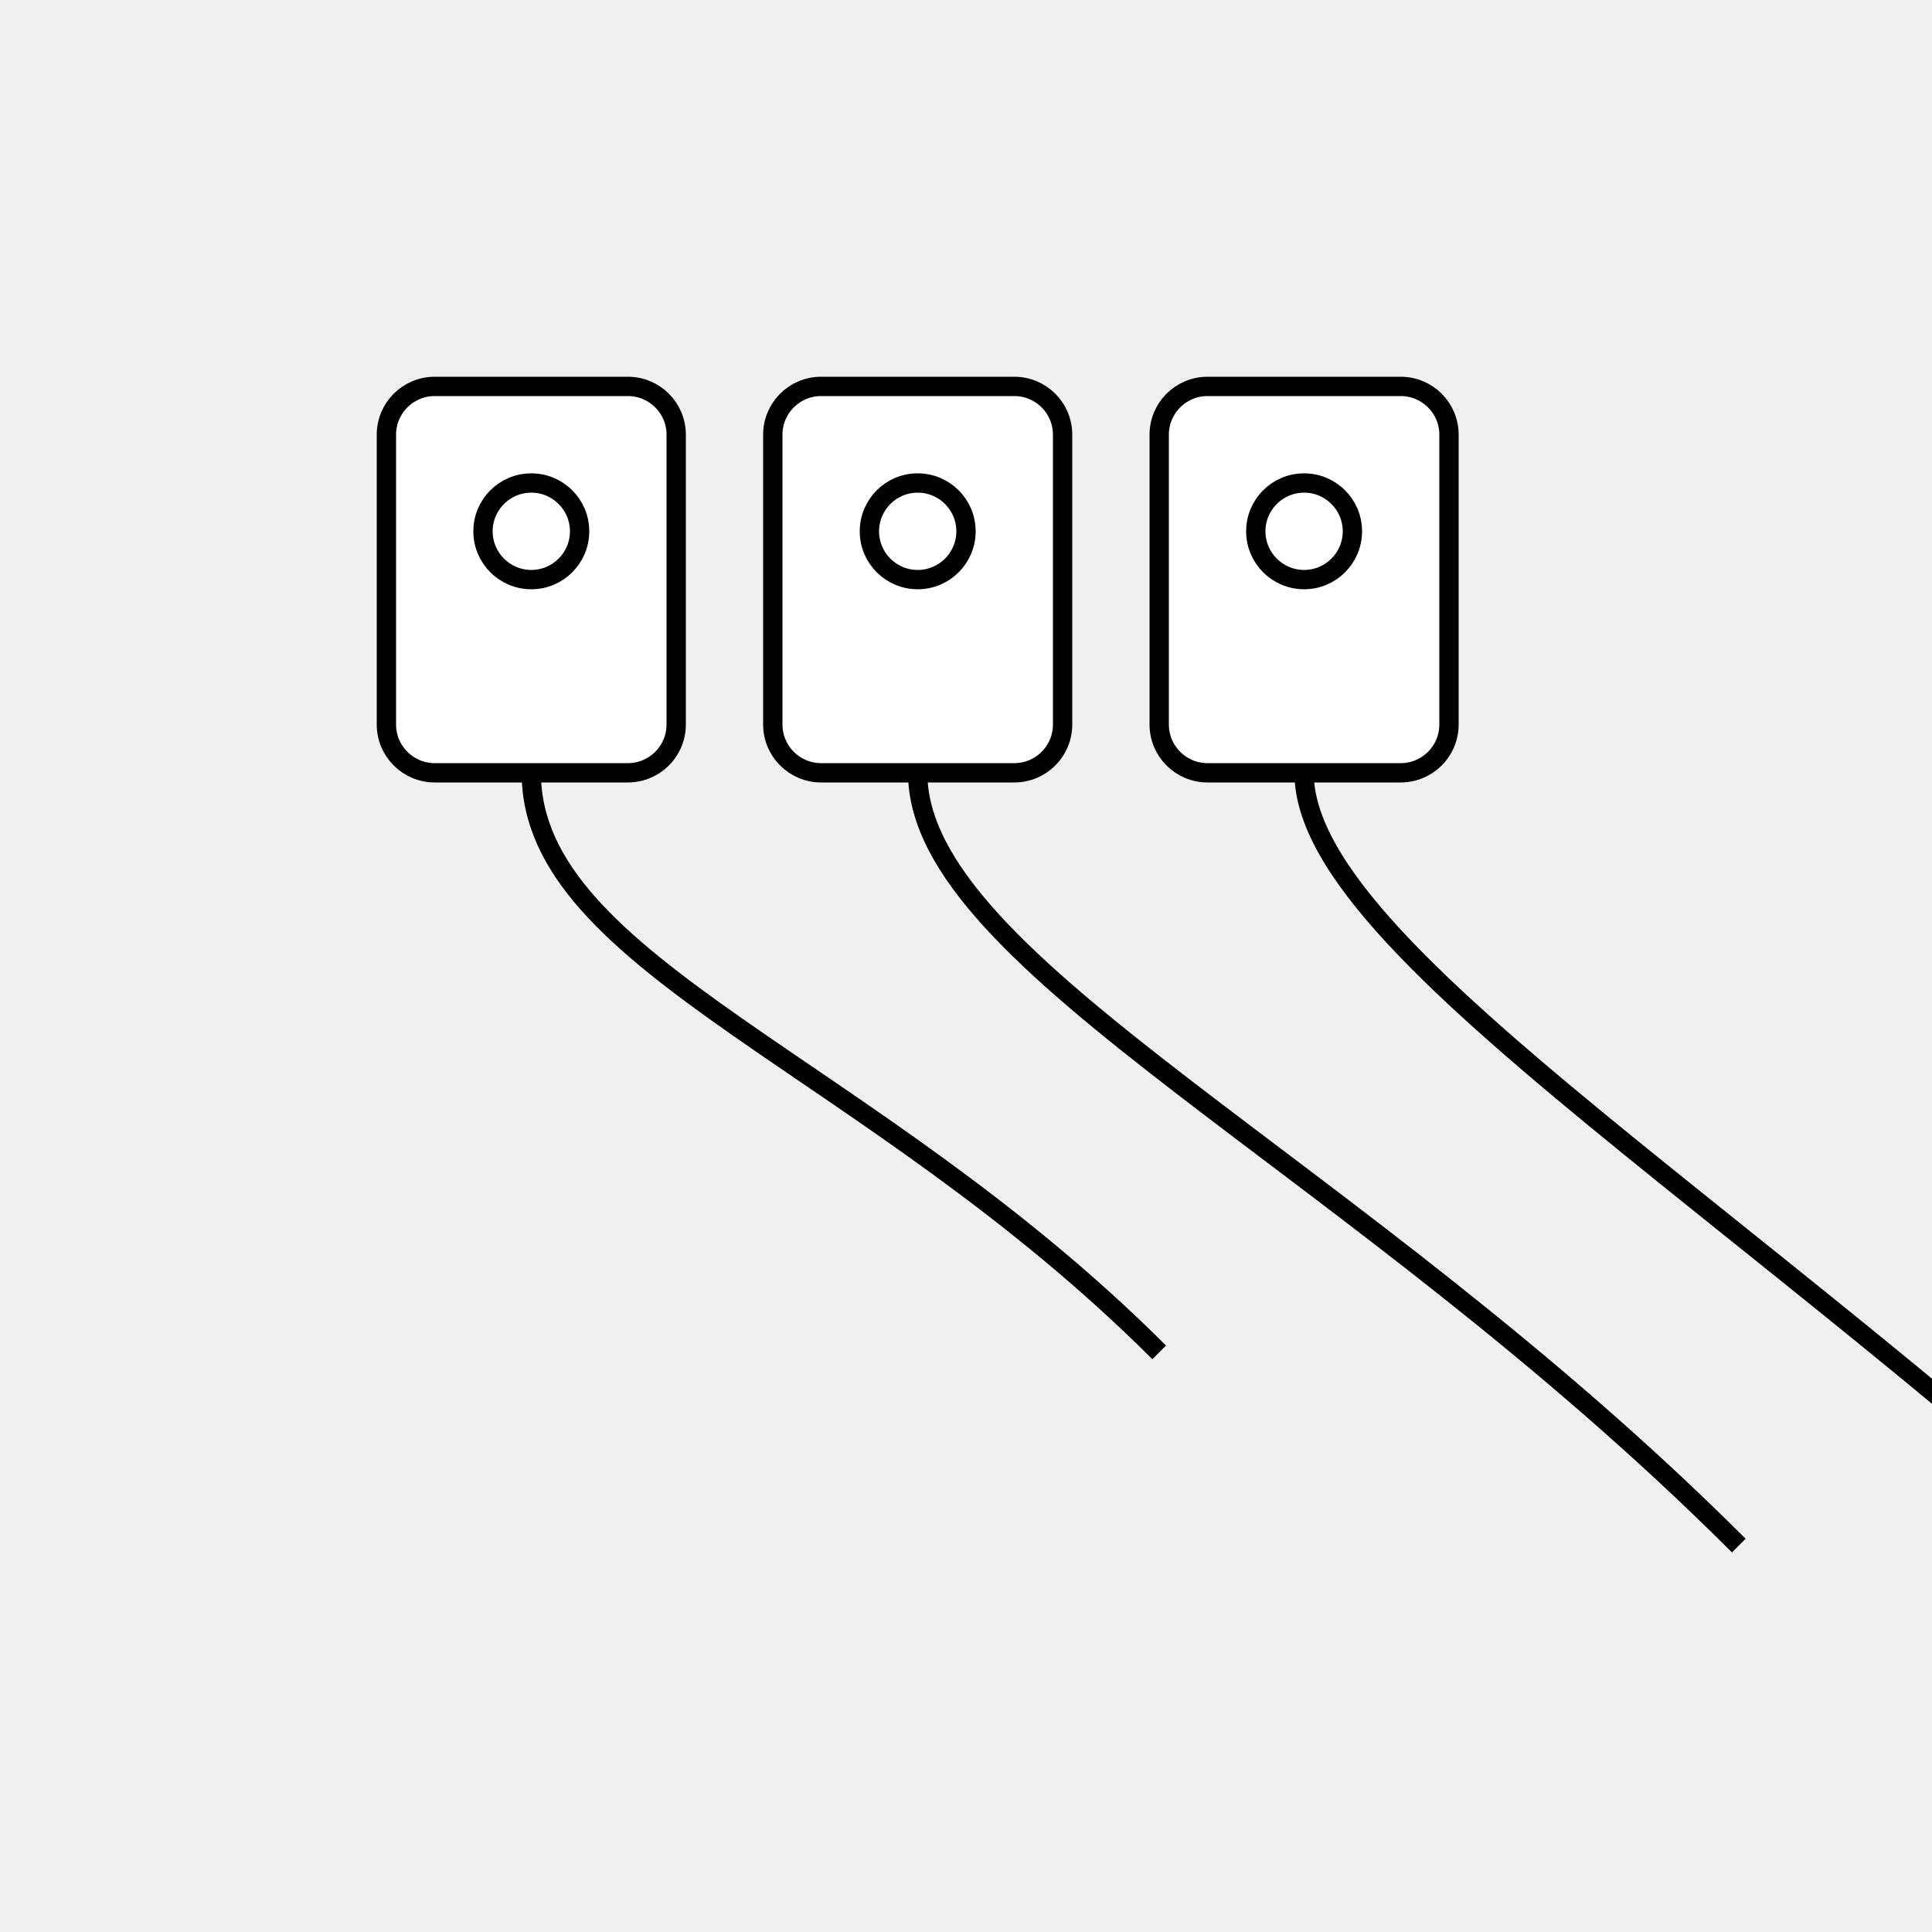
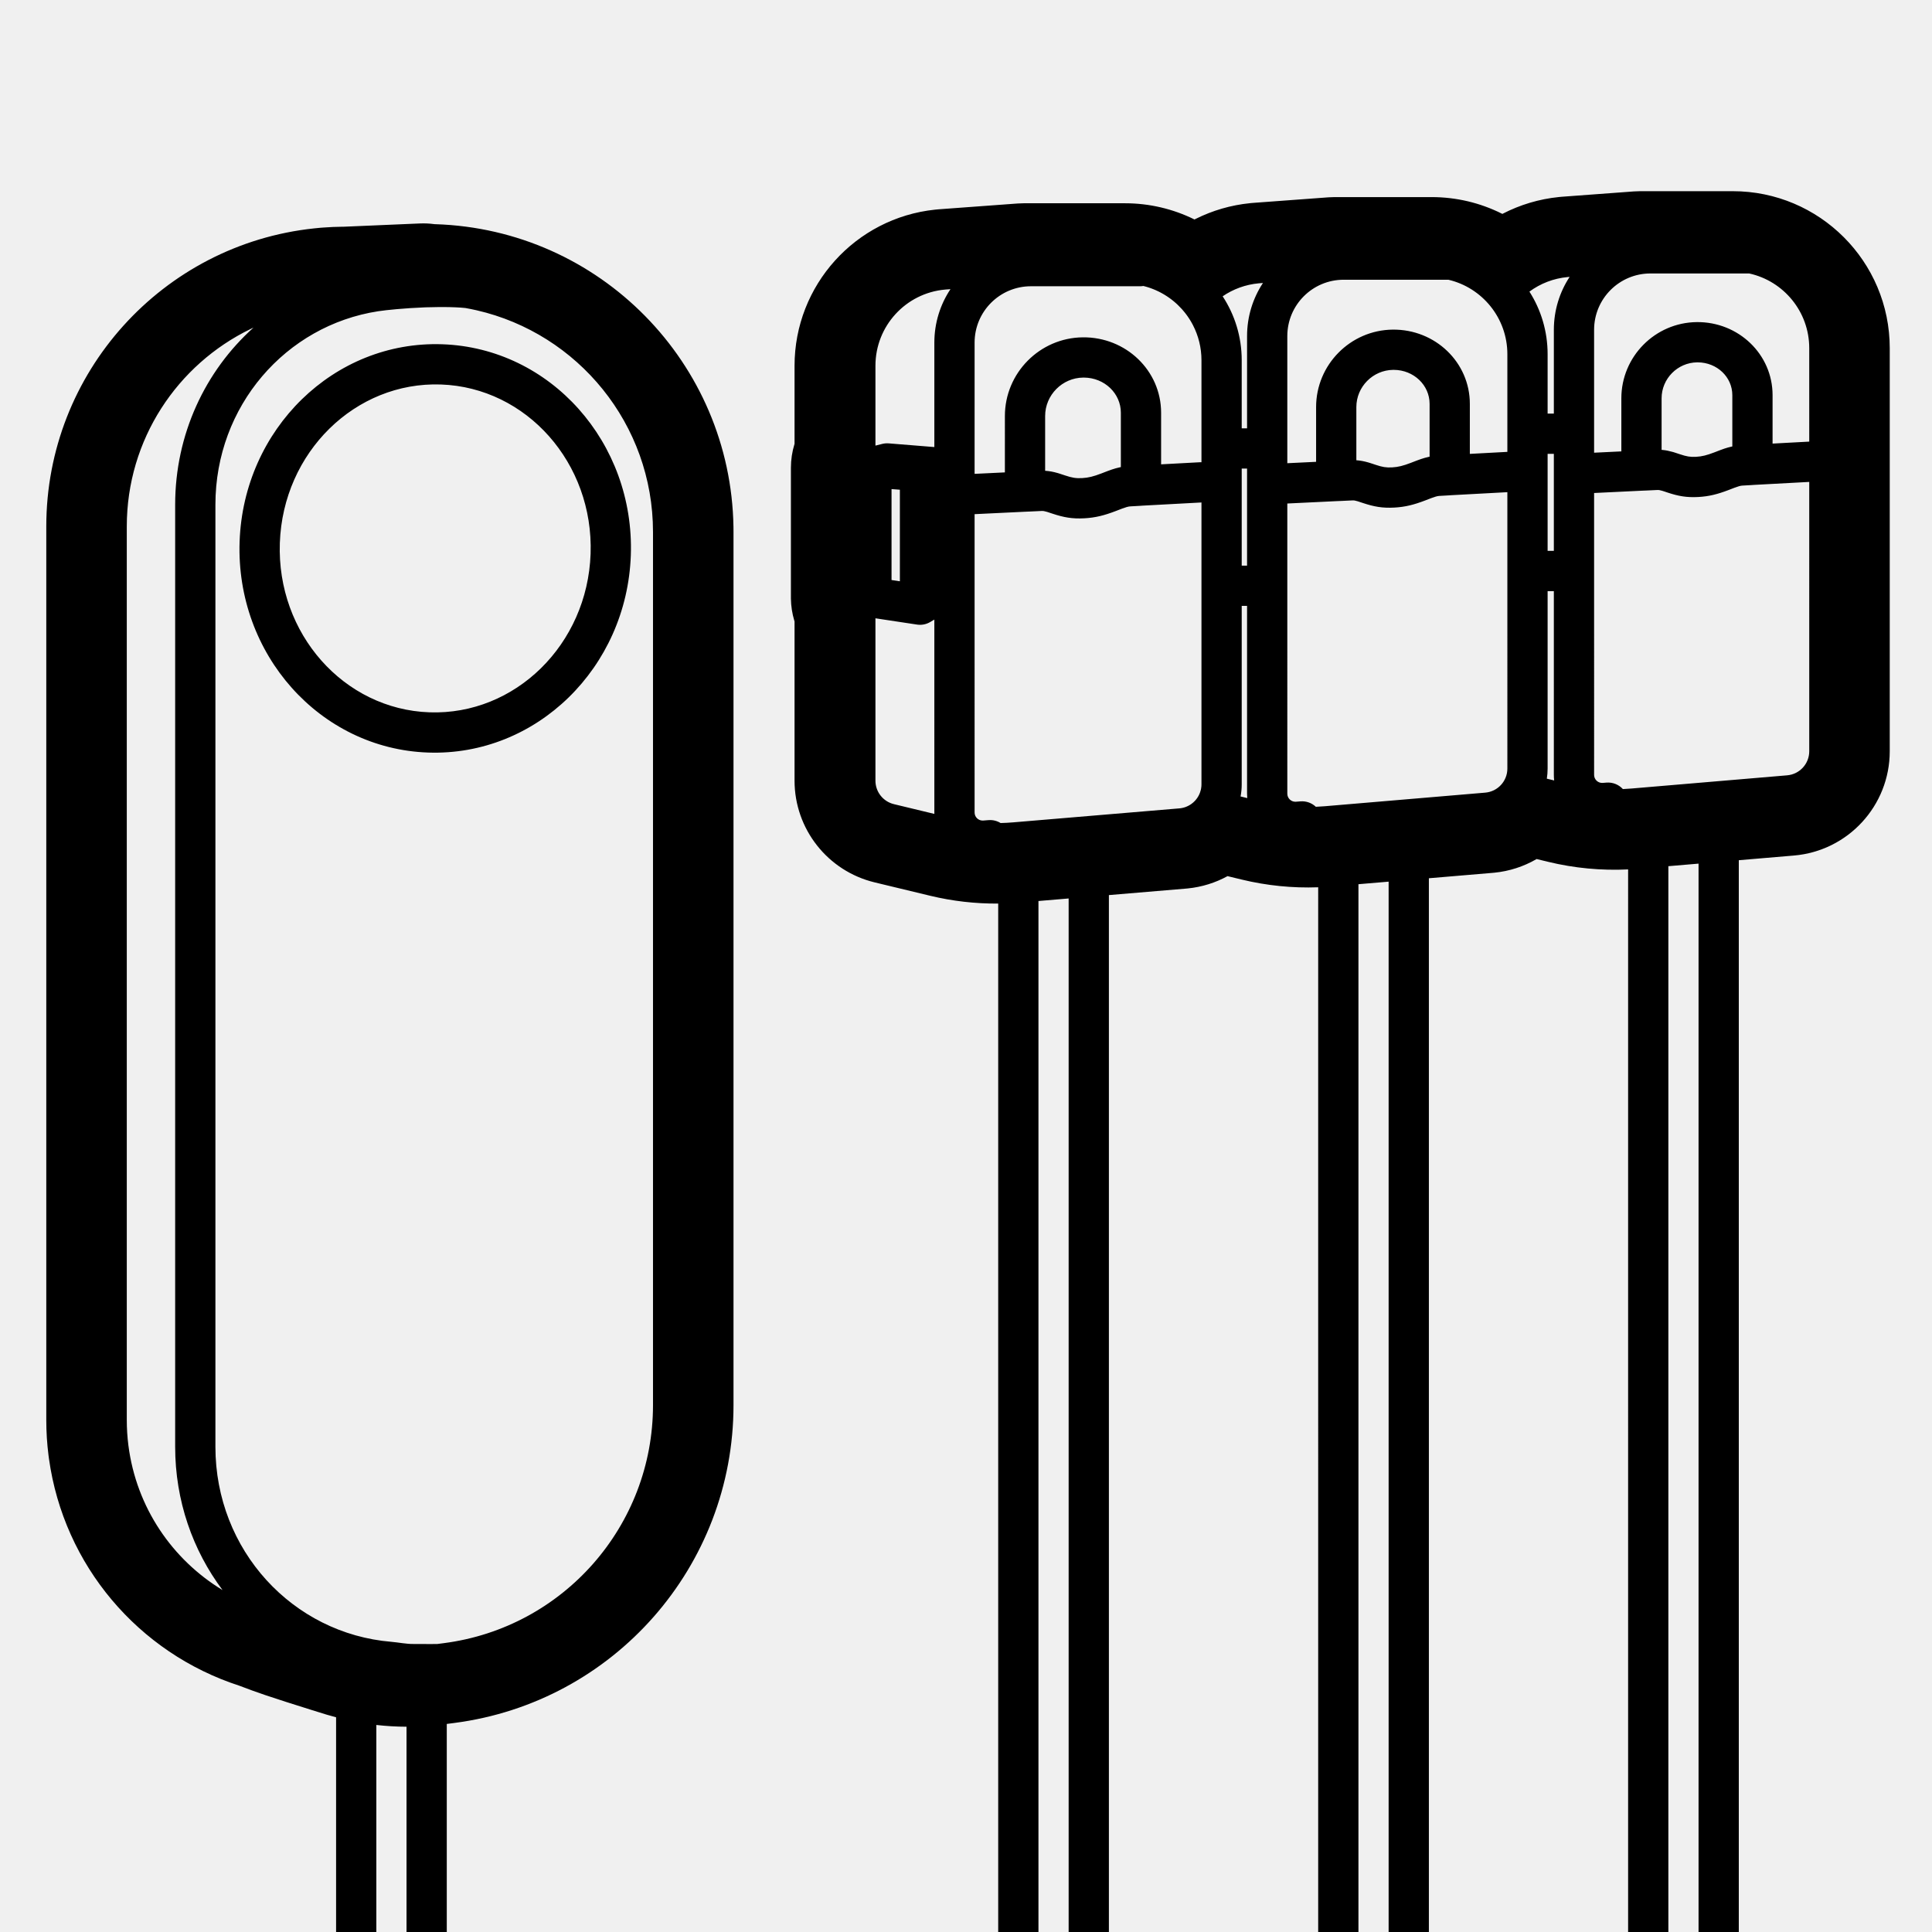
- <svg xmlns="http://www.w3.org/2000/svg" viewBox="0 0 200 200" width="200" height="200">
-   <g transform="translate(40, 40)">
-     <rect x="0" y="0" width="30" height="40" rx="5" ry="5" fill="white" stroke="black" stroke-width="2" />
-     <circle cx="15" cy="15" r="5" fill="none" stroke="black" stroke-width="2" />
-     <path d="M15,40 C15,60 50,70 80,100" fill="none" stroke="black" stroke-width="2" />
-   </g>
-   <g transform="translate(80, 40)">
-     <rect x="0" y="0" width="30" height="40" rx="5" ry="5" fill="white" stroke="black" stroke-width="2" />
-     <circle cx="15" cy="15" r="5" fill="none" stroke="black" stroke-width="2" />
-     <path d="M15,40 C15,60 60,80 100,120" fill="none" stroke="black" stroke-width="2" />
-   </g>
-   <g transform="translate(120, 40)">
-     <rect x="0" y="0" width="30" height="40" rx="5" ry="5" fill="white" stroke="black" stroke-width="2" />
-     <circle cx="15" cy="15" r="5" fill="none" stroke="black" stroke-width="2" />
-     <path d="M15,40 C15,60 70,90 120,140" fill="none" stroke="black" stroke-width="2" />
-   </g>
+ <svg xmlns="http://www.w3.org/2000/svg" height="960" viewBox="0 0 960 960" width="960">
+   <path d="m215.664 111.351.25.036.368.009c81.759 2.563 146.877 68.945 148.171 150.45l.02 2.474v433.881c0 80.048-59.411 147.658-138.789 157.938l-3.684.477v562.383c-0 10.931-8.769 19.813-19.656 20h-15.344c-11.046 0-20-8.954-20-20l0-565.684c-1.08-.291-2.156-.595-3.23-.912l-.025-.007-.463-.121c-.238-.064-.475-.131-.713-.2l-.713-.214-6.915-2.146c-9.627-3.003-17.221-5.442-22.871-7.347l-.384-.13c-4.322-1.462-8.55-2.992-12.685-4.591l-.127-.042c-50.08-16.267-87.148-59.713-94.544-112.771l-.217-1.627c-.742-5.817-1.113-11.675-1.113-17.539v-444.087c0-76.438 57.802-140.139 133.112-148.102l1.817-.177-1.093.107.037-.006c.856-.111 1.716-.195 2.581-.251l.533-.029.76-.061c3.163-.235 6.339-.371 9.526-.406l.608-.002 37.735-1.615c2.395-.102 4.75.008 7.048.315zm-28.663 745.773-0 561.876h15l0-561.001c-5.027-.017-10.034-.31-15-.875zm32.664-704.559h-1.146c-2.147.007-4.343.054-6.533.13l-1.193.044c-9.534.376-18.736 1.28-22.871 1.916-45.921 7.065-80.885 47.097-80.885 96.118v468.143c0 51.341 38.351 92.823 87.476 96.897 3.235.268 7.608 1.138 10.929 1.074 2.679.013 4.964.023 6.856.024l2.346 0c1.048 0 1.911-.004 2.59-.011l3.311-.429c59.438-7.697 103.927-58.326 103.927-118.269v-433.881c0-53.533-37.28-98.581-87.601-110.131-.028.002-.055.001-.081.001l-.096-.041c-1.801-.41-3.618-.778-5.451-1.101-2.822-.298-6.497-.458-11.026-.481zm-93.707 10.223-1.413.673c-36.423 17.624-61.545 54.937-61.545 98.119v444.087c0 4.173.265 8.342.792 12.481 3.959 31.056 21.948 56.891 46.788 71.948-14.812-19.75-23.542-44.436-23.542-71.18v-468.143c0-34.905 14.902-66.435 38.92-87.984zm93.84 8.274c53.789 1.878 95.606 48.913 93.654 104.832s-46.949 99.922-100.738 98.044-95.606-48.913-93.654-104.832 46.949-99.922 100.738-98.044zm-80.75 98.742c-1.574 45.087 31.832 82.661 74.364 84.147 42.532 1.485 78.478-33.667 80.052-78.754 1.574-45.087-31.832-82.661-74.364-84.147-42.532-1.485-78.478 33.667-80.052 78.754zm721.953-174.804c43.078 0 78 34.922 78 78v200.297c0 27.016-20.688 49.532-47.607 51.814l-27.393 2.323v573.722c0 10.931-8.769 19.813-19.656 19.997l-.344.003h-15c-11.046 0-20-8.954-20-20l.001-569.15c-13.378.65-26.788-.623-39.821-3.787l-5.648-1.371-.272.159c-6.186 3.554-13.19 5.879-20.693 6.63l-.806.074-31.761 2.686v582.94c0 10.931-8.769 19.813-19.656 19.997l-.344.003h-15c-11.046 0-20-8.954-20-20l.001-578.45c-12.782.464-25.578-.826-38.029-3.841l-7.017-1.699c-5.982 3.275-12.685 5.412-19.827 6.118l-.767.07-38.36 3.228v591.239c0 10.931-8.769 19.813-19.656 20h-15.344c-11.046 0-20-8.954-20-20l0-587.021c-11.384.085-22.749-1.218-33.842-3.891l-27.534-6.635c-23.358-5.628-39.819-26.527-39.819-50.553l0-79.104-.144-.468c-1.028-3.451-1.602-7.088-1.661-10.836v-65.064c0-4.04.605-7.966 1.739-11.68l.066-.208-0-38.801c0-40.007 30.247-73.438 69.871-77.576l1.204-.116.308-.026.594-.048.308-.024 38.654-2.84c.975-.072 1.953-.108 2.931-.108h50.326c12.239 0 23.956 2.847 34.425 7.998l.114.058.656-.33c8.285-4.126 17.38-6.812 26.937-7.773l.87-.083c.102-.009.205-.018.308-.026l.594-.048c.102-.008.205-.016.307-.024l36.95-2.729c.98-.072 1.963-.109 2.946-.109h48.272c12.364 0 24.184 2.904 34.719 8.144l.414.21.238-.125c8.526-4.397 17.943-7.26 27.868-8.264l.904-.086c.102-.009.205-.018.308-.026l.594-.049c.102-.008.205-.016.307-.024l35.175-2.604c.983-.073 1.968-.109 2.953-.109zm-330 351.444-15 1.262v588.294h15zm159-8.357-15 1.269v579.98h15zm154-8.958-15 1.272v570.755h15zm-247-179.456-29.35 1.582c-.272.022-.681.052-1.26.09-1.163.077-2.728.167-4.759.273-.487.025-1.062.129-1.804.339-.622.176-1.341.42-2.297.778-.226.085-.703.268-1.222.468l-.45.174c-.15.058-.299.115-.441.17l-.403.156c-.312.121-.554.214-.649.25-5.634 2.15-10.002 3.28-15.583 3.586-5.973.327-10.252-.452-15.814-2.303-1.544-.521-2.117-.712-2.689-.884-1.252-.378-1.965-.491-2.698-.453-2.069.107-4.021.198-5.758.272-.622.026-1.176.049-1.619.066-.256.01-.256.01-.426.016-.037.001-.054.002-.073.003l-25.435 1.226.001 148.252c0 2.209 1.791 4 4 4 .105 0 .21-.004.315-.012l2.59-.204c2.191-.173 4.273.374 6.013 1.443 2.051-.045 4.102-.154 6.151-.327l82.667-6.957c.205-.017.408-.04.609-.067l.301-.045c.277-.045.55-.098.82-.161.314-.073.623-.159.926-.256l.282-.094c.04-.014.08-.028.12-.042.121-.044.242-.089.361-.136.325-.129.643-.271.952-.427.334-.167.658-.349.972-.546.235-.147.466-.302.69-.465.023-.017.045-.033.068-.049l-.068.049c.588-.426 1.135-.905 1.635-1.428.073-.076.146-.154.217-.233.796-.878 1.462-1.874 1.971-2.956.148-.315.283-.637.404-.966.168-.457.308-.927.42-1.408.041-.174.078-.35.11-.528.067-.363.118-.732.152-1.106.008-.084.014-.168.02-.252l.001-.01c.02-.27.03-.543.03-.818zm-162 57.554v80.689c0 5.543 3.797 10.365 9.186 11.665l20.095 4.848c-.007-.232-.01-.465-.01-.698l-.001-95.86-1.972 1.158c-1.806 1.09-3.971 1.621-6.238 1.372-.03-.003-.059-.007-.089-.01-.108-.013-.216-.027-.325-.044zm314-62.669-27.963 1.507c-.267.022-.661.05-1.209.086-1.14.075-2.672.164-4.66.267-.46.024-1.007.122-1.719.324-.603.17-1.301.407-2.231.756-.568.213-2.76 1.064-3.097 1.192-5.533 2.111-9.827 3.223-15.315 3.523-5.876.322-10.089-.445-15.556-2.265-1.512-.51-2.07-.696-2.626-.864-1.204-.364-1.878-.471-2.568-.435-2.025.105-3.937.194-5.637.267-.609.026-1.151.048-1.585.065-.251.01-.251.01-.418.016-.056.002-.066.002-.105.004l-24.653 1.188.001 144.193c0 2.209 1.791 4 4 4 .105 0 .21-.004.315-.012l2.212-.175c2.932-.231 5.668.826 7.651 2.697 1.474-.058 2.949-.15 4.422-.275l79.755-6.76c6.212-.527 10.987-5.723 10.987-11.957zm-129.343 56.495h-2.657v88.678c0 2.057-.195 4.072-.568 6.026l3.323.805c-.065-.719-.098-1.446-.098-2.182zm279.343-61.591-27.528 1.483c-.263.021-.651.05-1.194.085-1.115.074-2.615.161-4.56.261-.432.022-.95.116-1.632.309-.582.165-1.26.394-2.164.733-.554.207-2.697 1.039-3.026 1.165-5.429 2.071-9.649 3.164-15.042 3.459-5.778.316-9.923-.438-15.293-2.225-.435-.147-.789-.266-1.086-.365l-.33-.11c-.509-.169-.828-.271-1.145-.367-1.155-.349-1.79-.449-2.435-.416-1.981.103-3.85.19-5.514.261-.596.025-1.126.047-1.551.063-.246.009-.246.009-.409.015-.032.001-.049.002-.065.002l-23.928 1.153.001 140.062c0 2.209 1.791 4 4 4 .105 0 .21-.004.315-.012l1.828-.144c3.19-.252 6.148 1.022 8.157 3.209 1.421-.058 2.843-.148 4.263-.269l.034-.003 18.307-1.552 59.014-5.004c6.212-.527 10.986-5.723 10.986-11.957zm-126.904 54.266h-3.096v88.171c0 1.705-.134 3.381-.392 5.018l3.647.885c-.105-.91-.158-1.835-.158-2.773zm-329.096-50.704v45.185l4.141.626v-45.494zm176.657-10.192h-2.657v48.221h2.657zm152.439-7.325h-3.096v48.221h3.096zm-233.508-37.89-.347.001c-10.431.111-18.919 8.689-18.919 19.12v27.193l.243.015c1.963.133 3.859.502 5.886 1.08l.612.18c.884.267 1.766.561 3.221 1.053 3.38 1.125 5.321 1.478 8.404 1.309 3.156-.173 5.678-.826 9.547-2.302.126-.048.824-.319 1.563-.604l.404-.156c.535-.206 1.042-.4 1.315-.503 1.43-.535 2.638-.945 3.87-1.294.699-.198 1.39-.37 2.078-.516l.48-.097.001-27.003c0-9.588-8.093-17.412-18.358-17.477zm29.533-45.515c-.541.091-1.092.137-1.653.137h-54.197c-15.464 0-28 12.536-28 28l-.001 65.218 15.052-.726.001-27.994c0-21.394 17.312-38.89 38.705-39.118 21.396-.228 38.918 16.482 38.918 37.475l-.001 25.631 19.119-1.03c.315-.017.628-.019.937-.007l-.001-50.688c0-6.276-1.521-12.197-4.216-17.413-.033-.063-.065-.126-.098-.188-.058-.11-.116-.22-.175-.33-.037-.069-.074-.138-.112-.206l.112.206c-.182-.34-.369-.676-.561-1.01-.022-.038-.044-.076-.065-.113l.065.113c-.111-.193-.224-.384-.338-.575l-.248-.407c-.043-.069-.086-.138-.129-.207l-.206-.326c-.022-.035-.045-.07-.067-.105l.068.105c-.209-.326-.422-.649-.64-.968-.053-.077-.106-.154-.159-.23l-.176-.251c-.068-.097-.137-.193-.206-.289l-.156-.214-.021-.029c-.06-.082-.121-.164-.182-.246-.054-.073-.109-.145-.163-.217l.163.217c-.091-.122-.183-.244-.275-.365l-.221-.286c-.031-.04-.063-.08-.094-.12l.094.12c-.113-.145-.227-.289-.341-.432l.247.311c-.112-.143-.226-.285-.34-.427l.093.115c-.36-.448-.729-.888-1.109-1.319-.123-.14-.247-.279-.372-.417-.608-.671-1.239-1.32-1.893-1.946l-.185-.176c-.039-.037-.078-.074-.117-.11l-.352-.326c-.204-.187-.41-.371-.619-.553-.22-.192-.442-.382-.666-.569-.033-.028-.067-.055-.1-.083l.1.083c-.158-.132-.317-.262-.477-.392l.377.309c-.137-.114-.275-.226-.414-.338-.077-.062-.153-.123-.23-.184l-.191-.151c-.041-.032-.082-.064-.123-.096l.123.096c-.137-.107-.275-.214-.414-.32l.291.224c-.151-.117-.303-.234-.456-.349l.165.125c-.124-.095-.249-.188-.375-.282l.21.157c-.236-.178-.474-.353-.715-.525-.034-.024-.068-.049-.103-.073l-.078-.055c-.194-.137-.389-.272-.585-.406l-.24-.162c-.051-.034-.103-.068-.154-.103l.155.103c-.187-.125-.376-.249-.566-.371l.411.268c-.178-.118-.358-.235-.539-.35l-.315-.199c-.076-.048-.153-.095-.23-.142l-.251-.153c-.053-.032-.107-.064-.16-.096l-.433-.255c-.196-.113-.392-.225-.59-.335l-.391-.214-.01-.006c-.057-.031-.115-.062-.173-.093l-.316-.167c-.062-.032-.124-.064-.186-.096-.127-.065-.255-.13-.383-.194-.065-.033-.13-.065-.195-.097l-.268-.131c-.068-.033-.137-.066-.205-.098l.205.098c-.381-.184-.765-.362-1.153-.533-.157-.07-.316-.138-.474-.206l-.198-.084c-.094-.039-.188-.079-.283-.117l.282.117c-.175-.073-.35-.145-.526-.216-.193-.078-.387-.154-.582-.228-.12-.046-.241-.092-.362-.136l.362.136c-.191-.073-.383-.145-.575-.215l.213.078c-.177-.066-.355-.13-.534-.194l.321.115c-.162-.059-.324-.117-.487-.174l.166.058c-.223-.079-.446-.156-.671-.23l-.521-.169c-.028-.009-.057-.018-.085-.027l-.028-.009-.38-.117c-.04-.012-.08-.024-.12-.036l-.163-.048c-.053-.016-.107-.031-.16-.047l.16.047c-.154-.045-.308-.089-.463-.133l.303.086c-.257-.074-.516-.146-.776-.215-.218-.058-.438-.114-.659-.169zm124.485 41.68-.339.001c-10.092.108-18.304 8.407-18.304 18.499v26.413l.038.002c1.937.132 3.807.495 5.804 1.065l.603.177c.467.141.934.29 1.488.473l.498.165c.349.117.734.246 1.172.395 3.284 1.093 5.16 1.434 8.146 1.271 3.062-.168 5.511-.802 9.279-2.239.123-.047.806-.312 1.53-.591l.396-.153c.524-.202 1.02-.392 1.288-.492 1.404-.526 2.592-.929 3.804-1.271.689-.195 1.37-.365 2.049-.509l.3-.061v-26.253c0-9.263-7.822-16.827-17.752-16.891zm27.078-44.785-52.026.001c-15.464 0-28 12.536-28 28l-.001 63.168 14.305-.689 0-27.194c0-21.054 17.037-38.273 38.091-38.498 21.056-.225 38.304 16.223 38.304 36.89l-0 24.859 18.486-.995.157-.007v-48.531c0-17.999-12.514-33.076-29.316-37.003zm123.968 41.051-.335.001c-9.746.104-17.678 8.12-17.678 17.866v25.619l.401.033c1.709.158 3.38.498 5.15 1.003l.594.175c.852.257 1.703.541 3.094 1.012 3.187 1.061 4.995 1.39 7.883 1.232 2.967-.162 5.341-.777 9.006-2.175.229-.087 2.455-.951 3.143-1.209 1.378-.516 2.545-.912 3.737-1.249.679-.192 1.35-.359 2.018-.501l.116-.024v-25.488c0-8.931-7.544-16.228-17.129-16.294zm25.515-44.168-49.07.001c-15.464 0-28 12.536-28 28l-.001 61.065 13.543-.653 0-26.378c0-20.708 16.756-37.644 37.464-37.864 20.71-.221 37.678 15.96 37.678 36.292l-0 24.072 17.841-.96c.127-.007.253-.011.379-.013l-.001-46.44c0-18.183-12.771-33.384-29.833-37.12zm-396.889 7.806-2.066.152-.594.048c-19.563 1.743-34.618 18.143-34.618 37.849v39.687l3.388-.846c1.056-.264 2.147-.354 3.232-.266l22.65 1.831.001-51.902c0-9.819 2.948-18.949 8.007-26.553zm155.272-3.068-1.403.104-.594.049c-6.673.597-12.82 2.9-18.024 6.457 5.989 9.126 9.471 20.042 9.471 31.772v33.832h2.657l.001-45.835c0-9.744 2.903-18.81 7.892-26.379zm152.384-3.033-.25.019-.594.049c-7.151.64-13.7 3.24-19.129 7.242 5.724 8.988 9.04 19.659 9.04 31.105v29.507h3.096l.001-41.627c0-9.708 2.882-18.743 7.837-26.296z" />
</svg>
